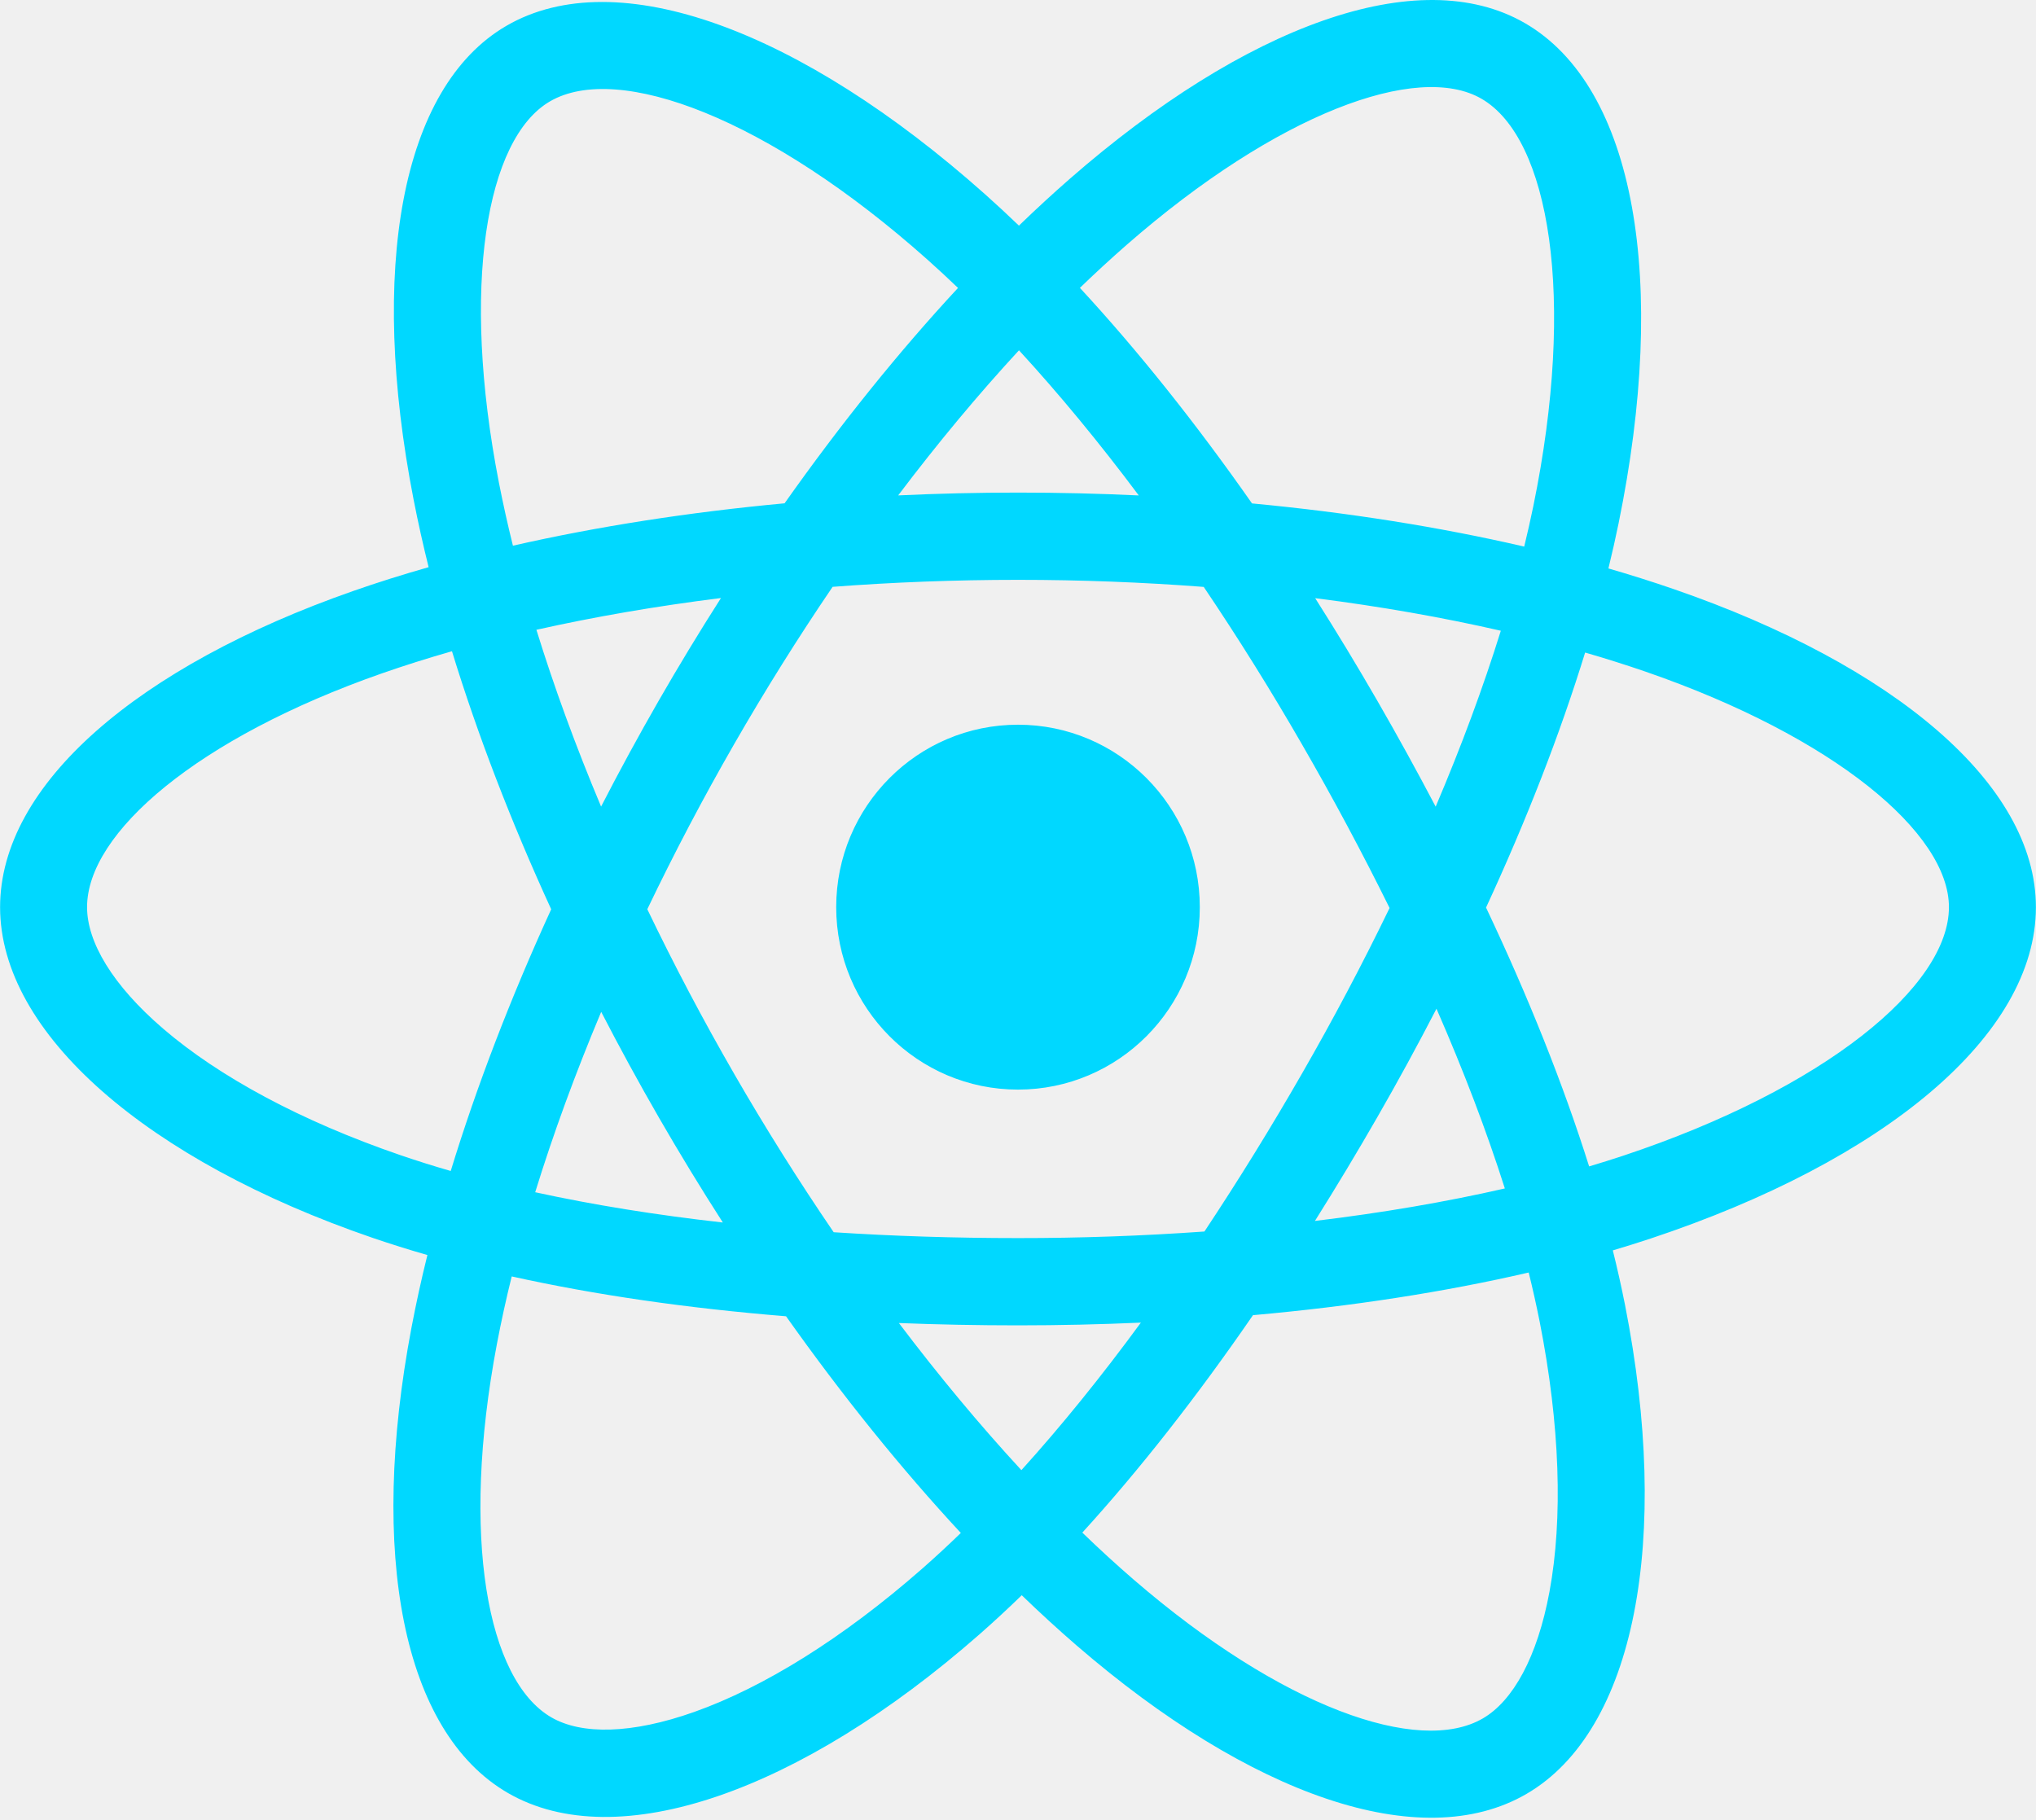
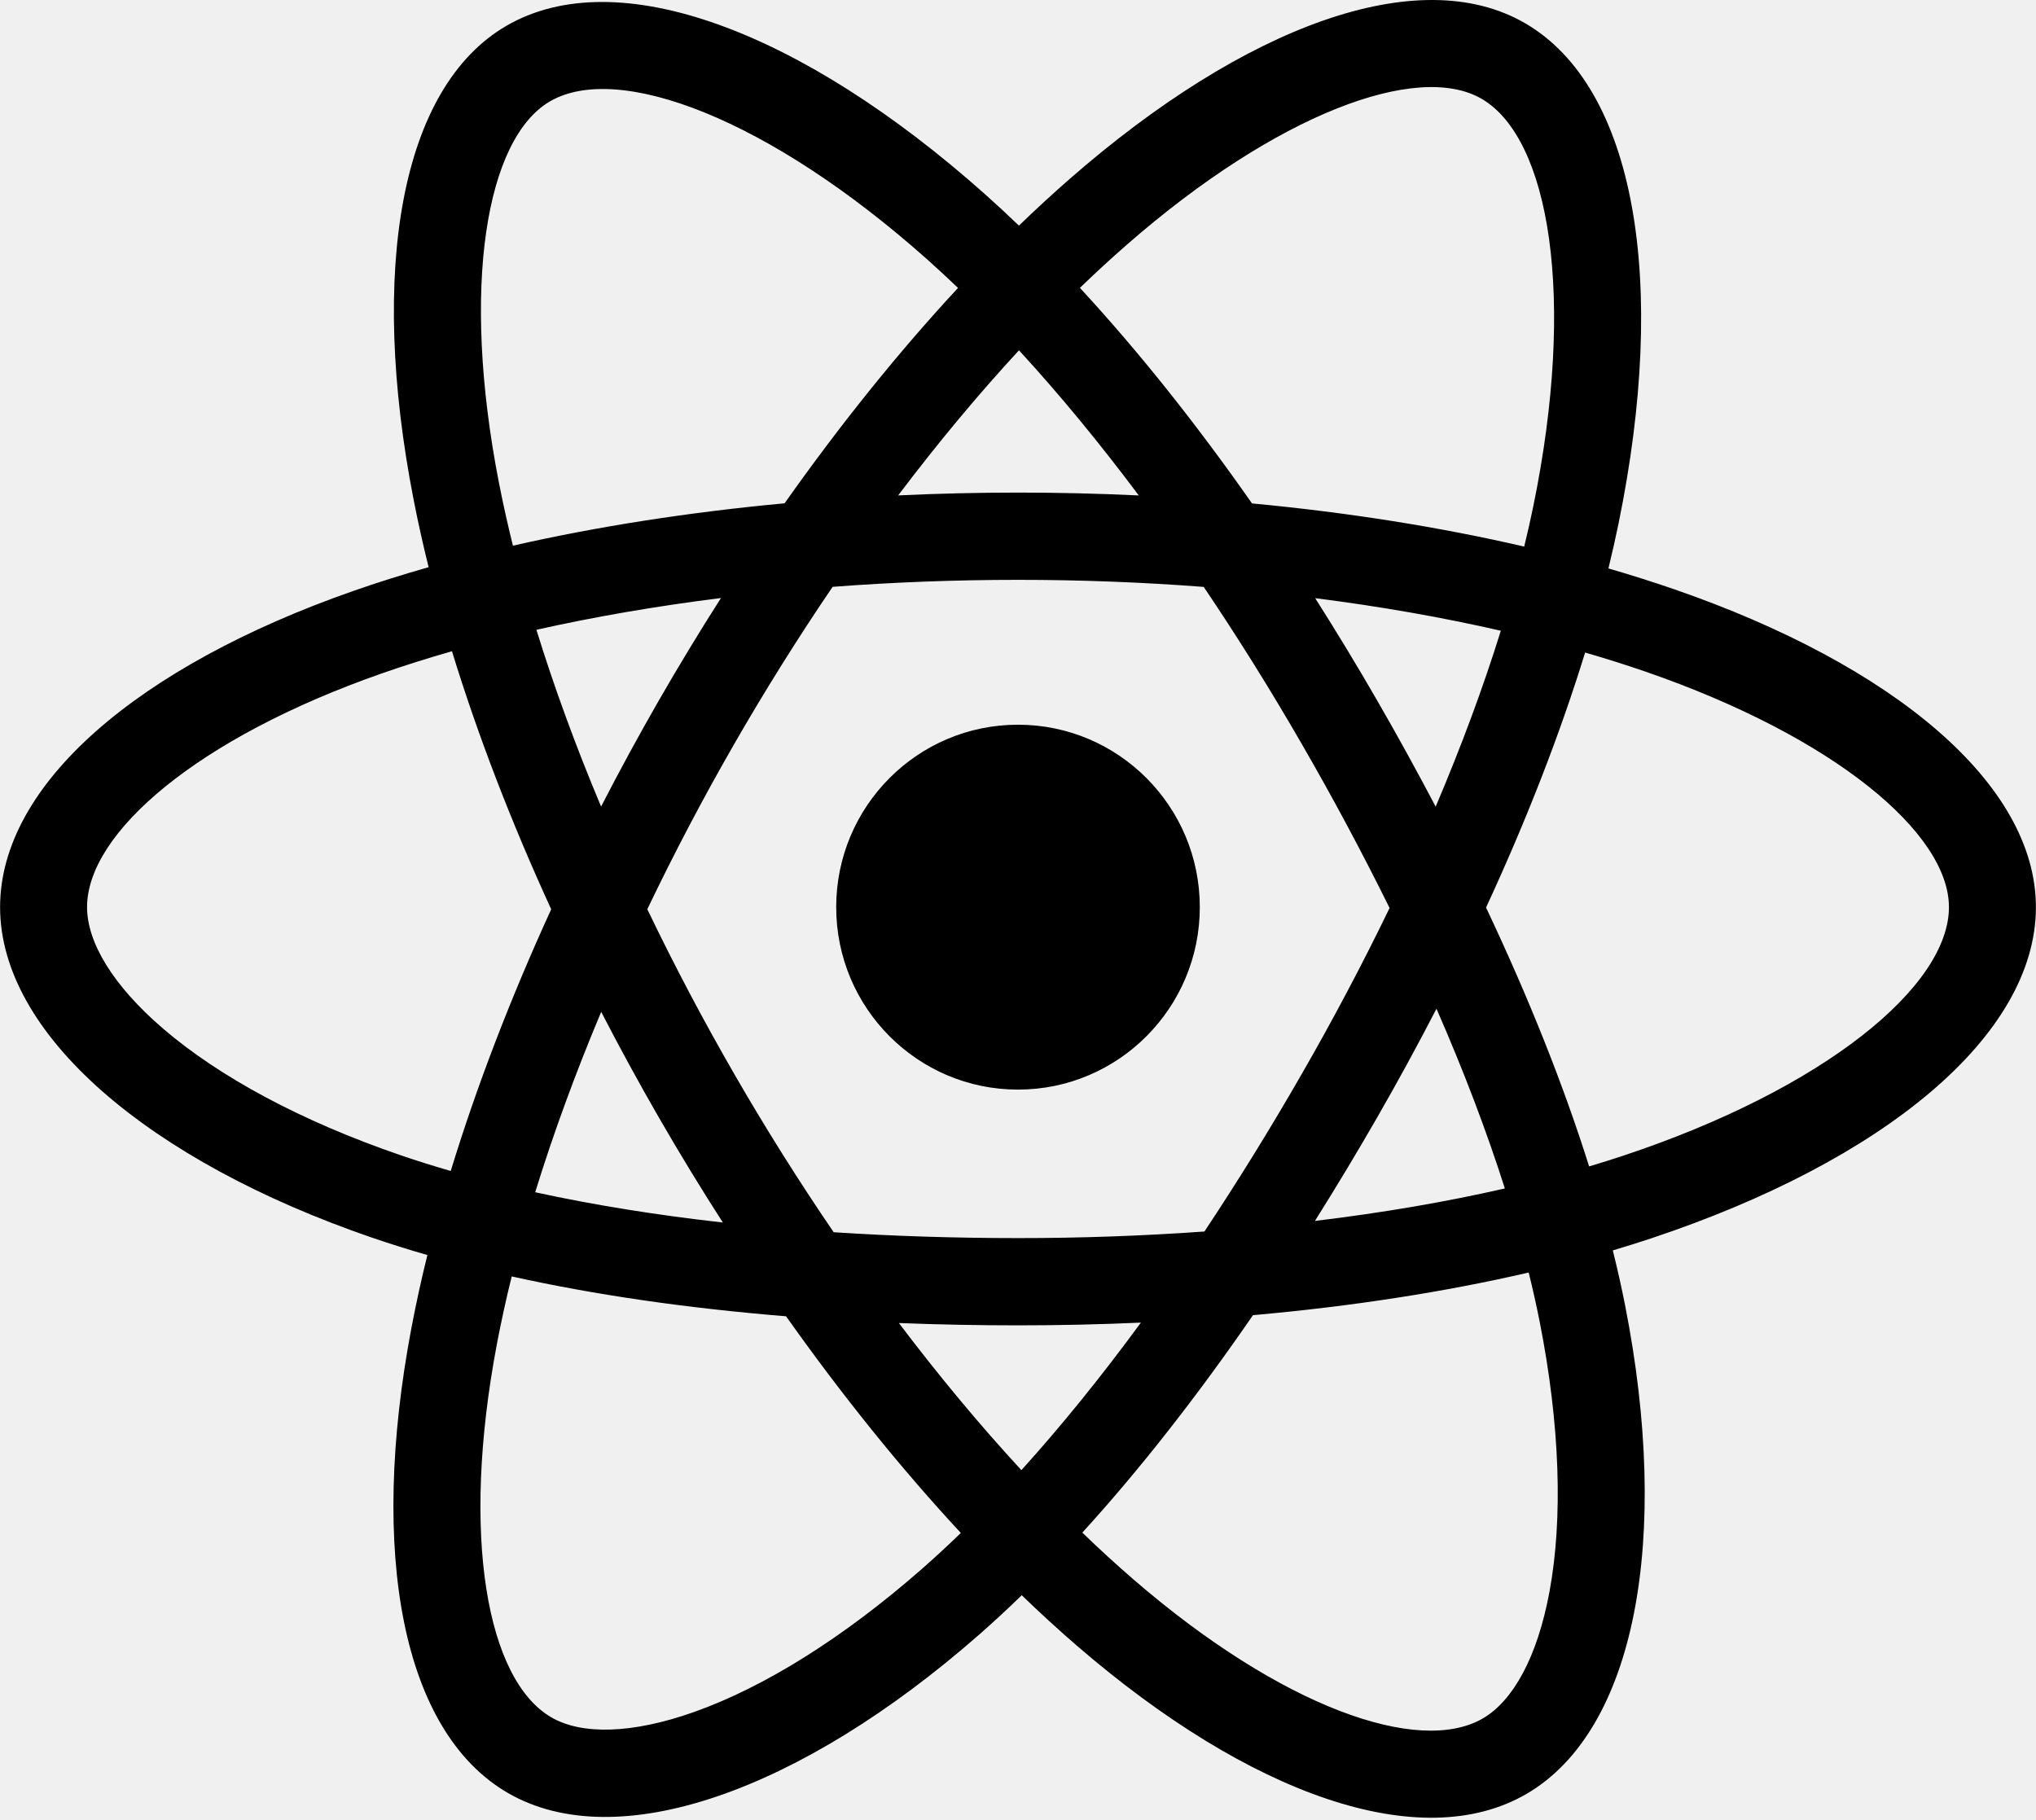
<svg xmlns="http://www.w3.org/2000/svg" width="113" height="101" viewBox="0 0 113 101" fill="none">
  <g id="logos:react" clip-path="url(#clip0_14_43)">
-     <path id="Vector" d="M92.906 32.703C91.703 32.289 90.49 31.905 89.269 31.552C89.474 30.711 89.663 29.879 89.83 29.062C92.584 15.648 90.784 4.842 84.636 1.284C78.742 -2.127 69.102 1.429 59.366 9.933C58.406 10.773 57.468 11.637 56.552 12.524C55.939 11.934 55.315 11.356 54.68 10.789C44.477 1.696 34.249 -2.136 28.108 1.432C22.219 4.854 20.475 15.013 22.954 27.725C23.2 28.984 23.479 30.237 23.789 31.482C22.341 31.895 20.944 32.334 19.607 32.802C7.644 36.988 0.005 43.548 0.005 50.353C0.005 57.381 8.206 64.43 20.666 68.704C21.676 69.049 22.695 69.369 23.721 69.663C23.387 71.004 23.092 72.354 22.834 73.711C20.471 86.204 22.316 96.122 28.189 99.522C34.255 103.033 44.437 99.425 54.35 90.727C55.154 90.02 55.941 89.293 56.708 88.546C57.7 89.507 58.719 90.439 59.763 91.343C69.366 99.636 78.85 102.985 84.718 99.576C90.778 96.055 92.748 85.4 90.191 72.436C89.989 71.42 89.763 70.409 89.513 69.405C90.228 69.192 90.93 68.973 91.614 68.746C104.567 64.438 112.995 57.475 112.995 50.353C112.995 43.523 105.109 36.919 92.906 32.703ZM90.096 64.147C89.478 64.353 88.844 64.55 88.198 64.743C86.768 60.2 84.838 55.368 82.477 50.376C84.73 45.504 86.586 40.734 87.976 36.22C89.132 36.556 90.253 36.91 91.335 37.283C101.791 40.896 108.168 46.237 108.168 50.353C108.168 54.737 101.28 60.428 90.096 64.147ZM85.456 73.376C86.586 79.109 86.748 84.292 85.999 88.344C85.326 91.984 83.973 94.412 82.299 95.384C78.738 97.453 71.123 94.764 62.911 87.671C61.94 86.831 60.993 85.963 60.07 85.07C63.254 81.576 66.436 77.513 69.541 73.001C75.004 72.514 80.164 71.719 84.844 70.633C85.069 71.543 85.273 72.457 85.456 73.376ZM38.526 95.026C35.047 96.259 32.276 96.295 30.601 95.325C27.037 93.262 25.555 85.298 27.576 74.615C27.816 73.353 28.091 72.097 28.401 70.85C33.029 71.878 38.152 72.617 43.627 73.062C46.754 77.478 50.028 81.536 53.327 85.089C52.626 85.77 51.908 86.434 51.174 87.079C46.79 90.925 42.397 93.654 38.526 95.026ZM22.228 64.12C16.718 62.23 12.168 59.774 9.049 57.093C6.246 54.685 4.832 52.293 4.832 50.353C4.832 46.223 10.966 40.956 21.196 37.377C22.438 36.943 23.737 36.533 25.085 36.148C26.5 40.764 28.354 45.59 30.592 50.471C28.325 55.423 26.444 60.327 25.016 64.997C24.08 64.728 23.15 64.436 22.228 64.12ZM27.691 26.795C25.567 15.903 26.978 7.687 30.527 5.625C34.307 3.429 42.665 6.56 51.475 14.412C52.05 14.925 52.615 15.448 53.171 15.982C49.888 19.52 46.644 23.548 43.545 27.937C38.231 28.431 33.144 29.225 28.468 30.289C28.18 29.131 27.921 27.966 27.691 26.795V26.795ZM76.43 38.874C75.325 36.959 74.18 35.068 72.994 33.202C76.599 33.66 80.053 34.267 83.297 35.01C82.323 38.143 81.109 41.417 79.681 44.775C78.636 42.787 77.553 40.819 76.43 38.874ZM56.554 19.444C58.781 21.865 61.01 24.568 63.203 27.5C58.755 27.29 54.298 27.289 49.849 27.498C52.044 24.592 54.293 21.893 56.554 19.444ZM36.551 38.907C35.442 40.837 34.379 42.792 33.361 44.771C31.956 41.425 30.753 38.136 29.771 34.958C32.995 34.235 36.433 33.643 40.015 33.194C38.816 35.071 37.661 36.975 36.551 38.907V38.907ZM40.118 67.857C36.417 67.442 32.927 66.881 29.704 66.177C30.702 62.943 31.931 59.583 33.367 56.165C34.389 58.146 35.457 60.103 36.57 62.033C37.715 64.018 38.9 65.961 40.118 67.857ZM56.688 81.603C54.4 79.126 52.118 76.385 49.889 73.437C52.053 73.522 54.258 73.566 56.5 73.566C58.803 73.566 61.08 73.514 63.32 73.414C61.12 76.415 58.899 79.159 56.688 81.603ZM79.726 55.991C81.237 59.446 82.509 62.788 83.52 65.967C80.244 66.717 76.707 67.321 72.98 67.77C74.174 65.87 75.331 63.946 76.449 62C77.586 60.022 78.678 58.018 79.726 55.991ZM72.268 59.579C70.556 62.563 68.749 65.491 66.847 68.357C63.404 68.602 59.952 68.724 56.5 68.722C52.984 68.722 49.563 68.612 46.27 68.397C44.319 65.538 42.477 62.605 40.747 59.606H40.748C39.026 56.623 37.418 53.575 35.926 50.468C37.414 47.362 39.017 44.312 40.733 41.327L40.733 41.327C42.448 38.341 44.275 35.421 46.211 32.573C49.571 32.318 53.017 32.185 56.499 32.185H56.5C59.998 32.185 63.448 32.32 66.808 32.577C68.724 35.419 70.54 38.33 72.252 41.301C73.974 44.28 75.598 47.315 77.123 50.4C75.614 53.517 73.994 56.578 72.268 59.579ZM82.225 5.481C86.009 7.671 87.48 16.502 85.103 28.084C84.951 28.823 84.781 29.576 84.595 30.339C79.907 29.253 74.817 28.445 69.487 27.943C66.383 23.506 63.166 19.472 59.936 15.979C60.782 15.16 61.649 14.363 62.535 13.587C70.877 6.301 78.673 3.425 82.225 5.481ZM56.5 40.226C62.072 40.226 66.59 44.76 66.59 50.353C66.59 55.946 62.072 60.48 56.5 60.48C50.928 60.48 46.41 55.946 46.41 50.353C46.41 44.76 50.928 40.226 56.5 40.226Z" fill="#00D8FF" />
+     <path id="Vector" d="M92.906 32.703C91.703 32.289 90.49 31.905 89.269 31.552C89.474 30.711 89.663 29.879 89.83 29.062C92.584 15.648 90.784 4.842 84.636 1.284C78.742 -2.127 69.102 1.429 59.366 9.933C58.406 10.773 57.468 11.637 56.552 12.524C55.939 11.934 55.315 11.356 54.68 10.789C44.477 1.696 34.249 -2.136 28.108 1.432C22.219 4.854 20.475 15.013 22.954 27.725C23.2 28.984 23.479 30.237 23.789 31.482C22.341 31.895 20.944 32.334 19.607 32.802C7.644 36.988 0.005 43.548 0.005 50.353C0.005 57.381 8.206 64.43 20.666 68.704C21.676 69.049 22.695 69.369 23.721 69.663C23.387 71.004 23.092 72.354 22.834 73.711C20.471 86.204 22.316 96.122 28.189 99.522C34.255 103.033 44.437 99.425 54.35 90.727C55.154 90.02 55.941 89.293 56.708 88.546C57.7 89.507 58.719 90.439 59.763 91.343C69.366 99.636 78.85 102.985 84.718 99.576C90.778 96.055 92.748 85.4 90.191 72.436C89.989 71.42 89.763 70.409 89.513 69.405C90.228 69.192 90.93 68.973 91.614 68.746C104.567 64.438 112.995 57.475 112.995 50.353C112.995 43.523 105.109 36.919 92.906 32.703ZM90.096 64.147C89.478 64.353 88.844 64.55 88.198 64.743C86.768 60.2 84.838 55.368 82.477 50.376C84.73 45.504 86.586 40.734 87.976 36.22C89.132 36.556 90.253 36.91 91.335 37.283C101.791 40.896 108.168 46.237 108.168 50.353C108.168 54.737 101.28 60.428 90.096 64.147ZM85.456 73.376C86.586 79.109 86.748 84.292 85.999 88.344C85.326 91.984 83.973 94.412 82.299 95.384C78.738 97.453 71.123 94.764 62.911 87.671C61.94 86.831 60.993 85.963 60.07 85.07C63.254 81.576 66.436 77.513 69.541 73.001C75.004 72.514 80.164 71.719 84.844 70.633C85.069 71.543 85.273 72.457 85.456 73.376ZM38.526 95.026C35.047 96.259 32.276 96.295 30.601 95.325C27.037 93.262 25.555 85.298 27.576 74.615C27.816 73.353 28.091 72.097 28.401 70.85C33.029 71.878 38.152 72.617 43.627 73.062C46.754 77.478 50.028 81.536 53.327 85.089C52.626 85.77 51.908 86.434 51.174 87.079C46.79 90.925 42.397 93.654 38.526 95.026ZM22.228 64.12C16.718 62.23 12.168 59.774 9.049 57.093C6.246 54.685 4.832 52.293 4.832 50.353C4.832 46.223 10.966 40.956 21.196 37.377C22.438 36.943 23.737 36.533 25.085 36.148C26.5 40.764 28.354 45.59 30.592 50.471C28.325 55.423 26.444 60.327 25.016 64.997C24.08 64.728 23.15 64.436 22.228 64.12ZM27.691 26.795C25.567 15.903 26.978 7.687 30.527 5.625C34.307 3.429 42.665 6.56 51.475 14.412C52.05 14.925 52.615 15.448 53.171 15.982C49.888 19.52 46.644 23.548 43.545 27.937C38.231 28.431 33.144 29.225 28.468 30.289C28.18 29.131 27.921 27.966 27.691 26.795V26.795ZM76.43 38.874C75.325 36.959 74.18 35.068 72.994 33.202C76.599 33.66 80.053 34.267 83.297 35.01C82.323 38.143 81.109 41.417 79.681 44.775C78.636 42.787 77.553 40.819 76.43 38.874ZM56.554 19.444C58.781 21.865 61.01 24.568 63.203 27.5C58.755 27.29 54.298 27.289 49.849 27.498C52.044 24.592 54.293 21.893 56.554 19.444ZM36.551 38.907C35.442 40.837 34.379 42.792 33.361 44.771C31.956 41.425 30.753 38.136 29.771 34.958C32.995 34.235 36.433 33.643 40.015 33.194C38.816 35.071 37.661 36.975 36.551 38.907V38.907ZM40.118 67.857C36.417 67.442 32.927 66.881 29.704 66.177C30.702 62.943 31.931 59.583 33.367 56.165C34.389 58.146 35.457 60.103 36.57 62.033C37.715 64.018 38.9 65.961 40.118 67.857ZM56.688 81.603C54.4 79.126 52.118 76.385 49.889 73.437C52.053 73.522 54.258 73.566 56.5 73.566C58.803 73.566 61.08 73.514 63.32 73.414C61.12 76.415 58.899 79.159 56.688 81.603ZM79.726 55.991C81.237 59.446 82.509 62.788 83.52 65.967C80.244 66.717 76.707 67.321 72.98 67.77C74.174 65.87 75.331 63.946 76.449 62C77.586 60.022 78.678 58.018 79.726 55.991ZM72.268 59.579C70.556 62.563 68.749 65.491 66.847 68.357C63.404 68.602 59.952 68.724 56.5 68.722C52.984 68.722 49.563 68.612 46.27 68.397C44.319 65.538 42.477 62.605 40.747 59.606H40.748C39.026 56.623 37.418 53.575 35.926 50.468C37.414 47.362 39.017 44.312 40.733 41.327L40.733 41.327C42.448 38.341 44.275 35.421 46.211 32.573C49.571 32.318 53.017 32.185 56.499 32.185H56.5C59.998 32.185 63.448 32.32 66.808 32.577C68.724 35.419 70.54 38.33 72.252 41.301C73.974 44.28 75.598 47.315 77.123 50.4C75.614 53.517 73.994 56.578 72.268 59.579ZM82.225 5.481C86.009 7.671 87.48 16.502 85.103 28.084C84.951 28.823 84.781 29.576 84.595 30.339C79.907 29.253 74.817 28.445 69.487 27.943C66.383 23.506 63.166 19.472 59.936 15.979C60.782 15.16 61.649 14.363 62.535 13.587C70.877 6.301 78.673 3.425 82.225 5.481ZM56.5 40.226C62.072 40.226 66.59 44.76 66.59 50.353C66.59 55.946 62.072 60.48 56.5 60.48C50.928 60.48 46.41 55.946 46.41 50.353C46.41 44.76 50.928 40.226 56.5 40.226Z" fill="currentColor" />
  </g>
  <defs>
    <clipPath id="clip0_14_43">
      <rect width="113" height="101" fill="white" />
    </clipPath>
  </defs>
</svg>
